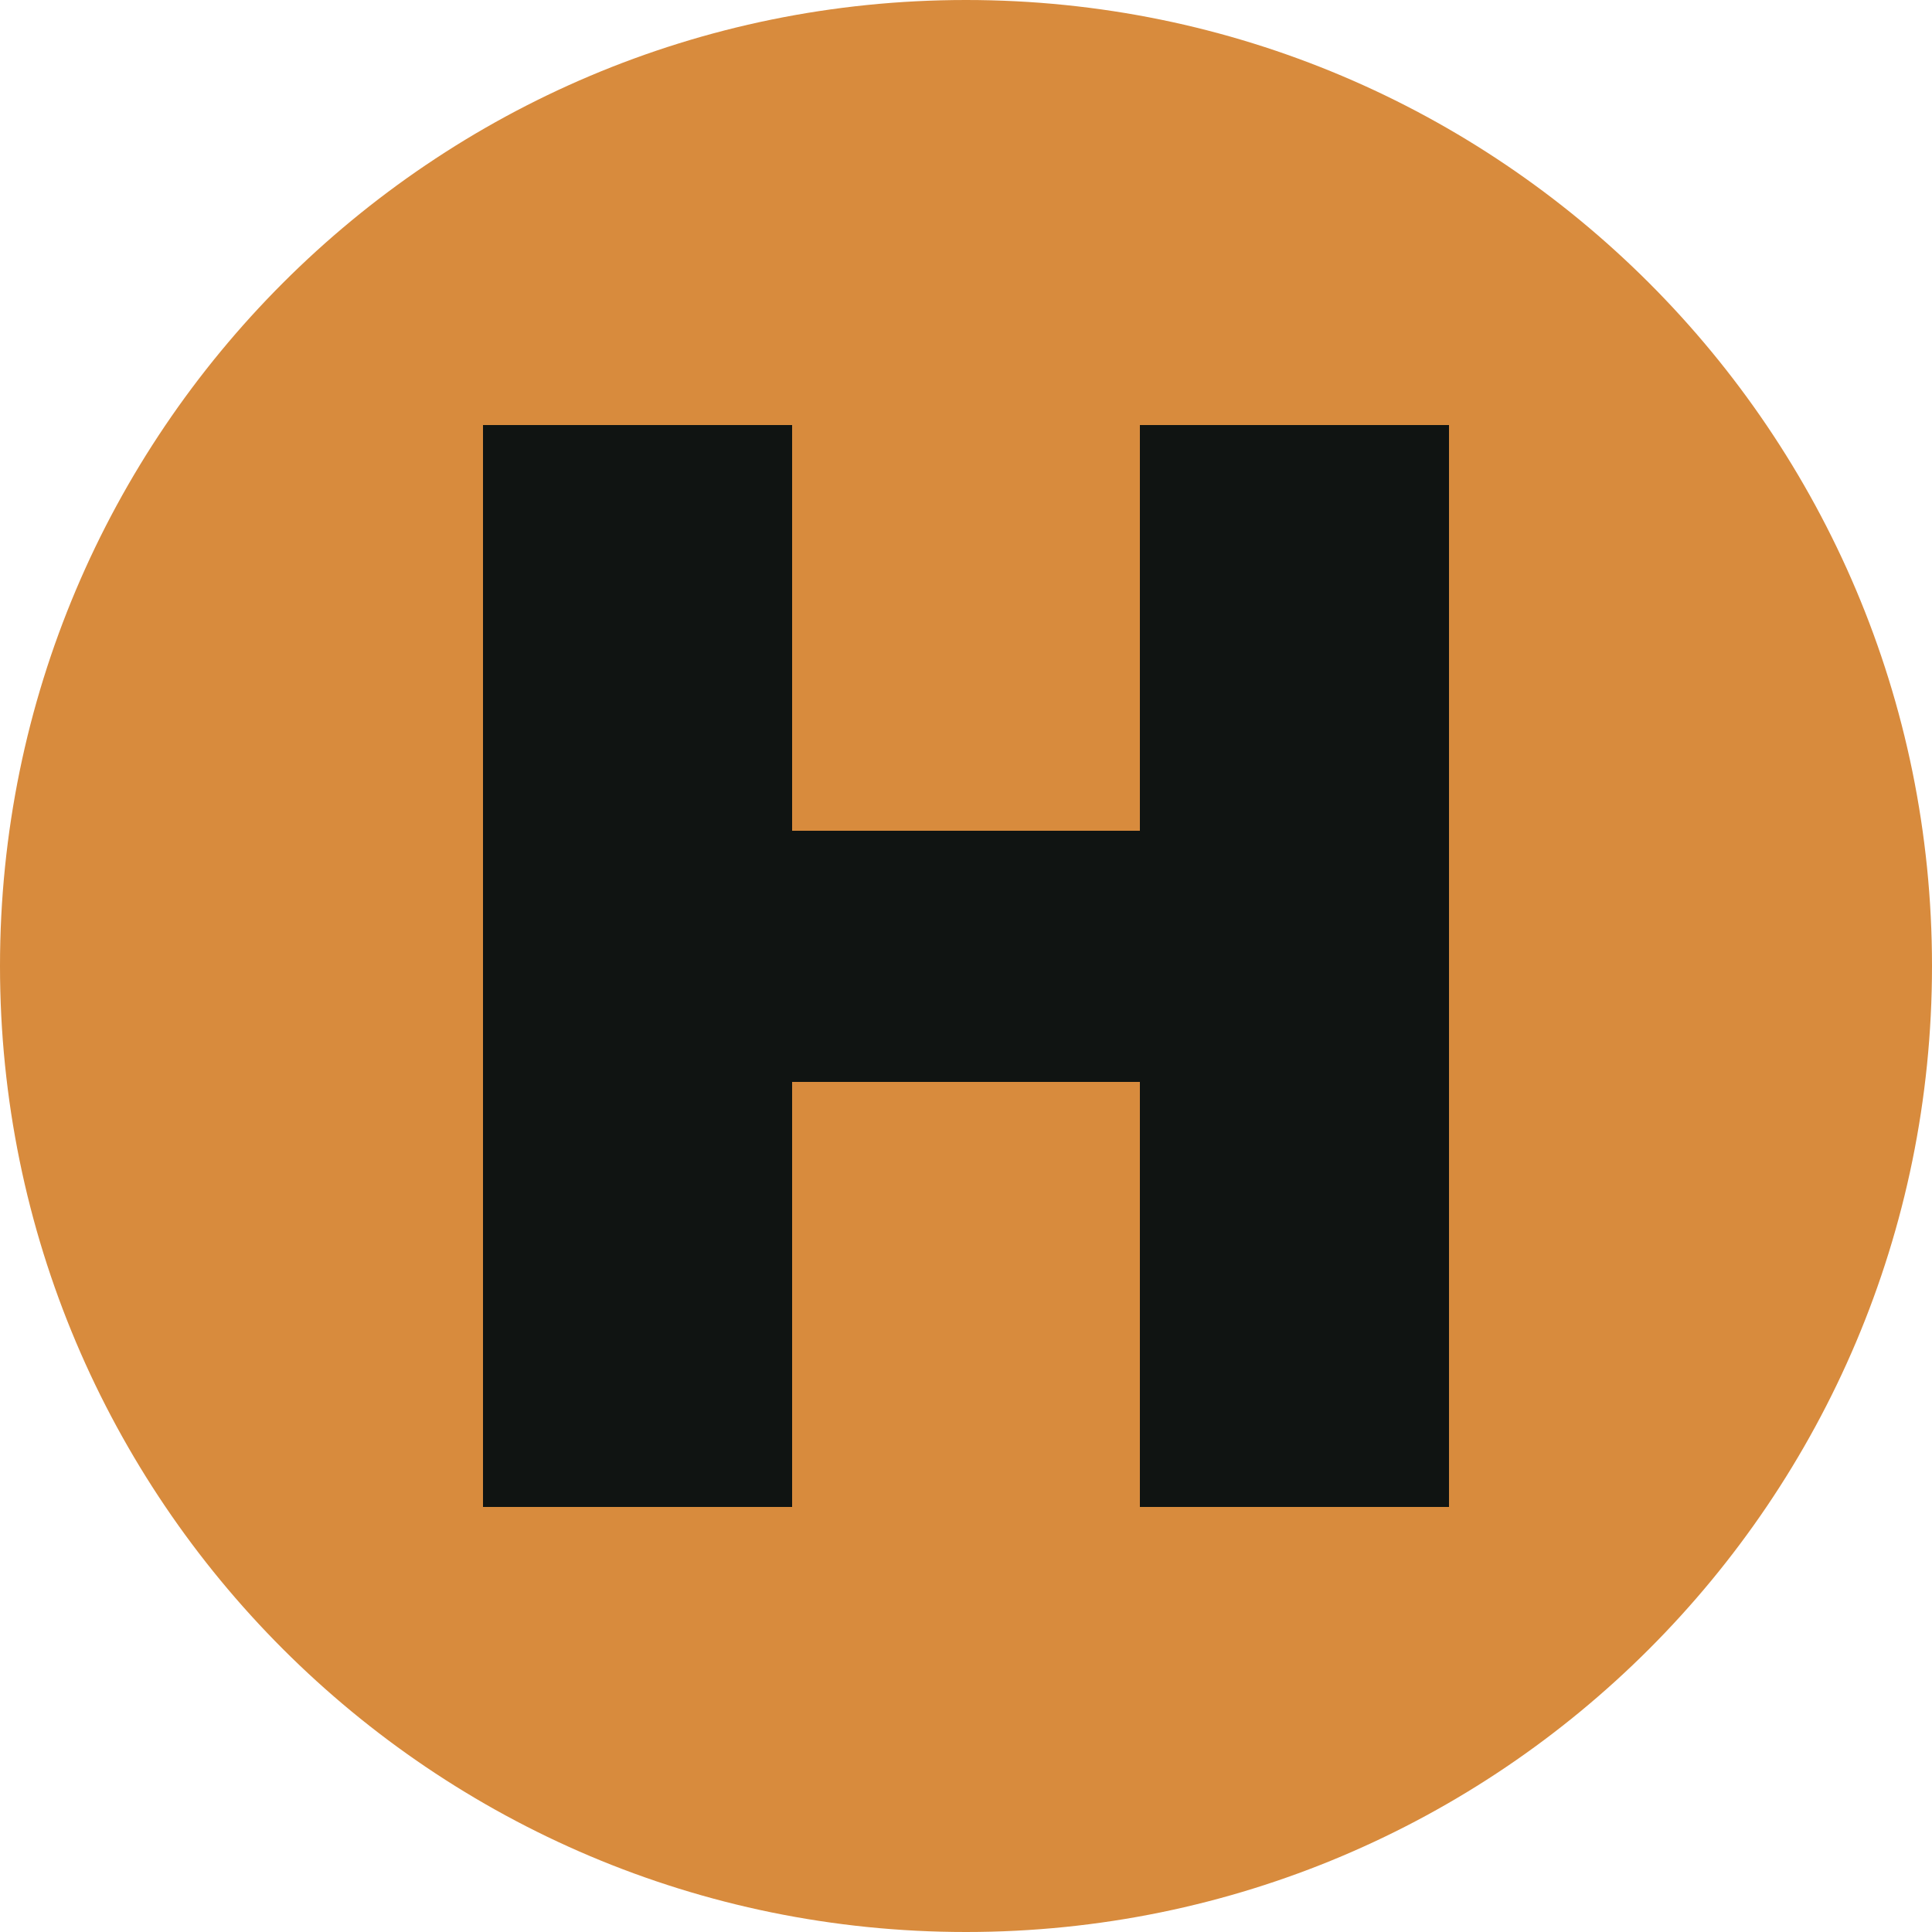
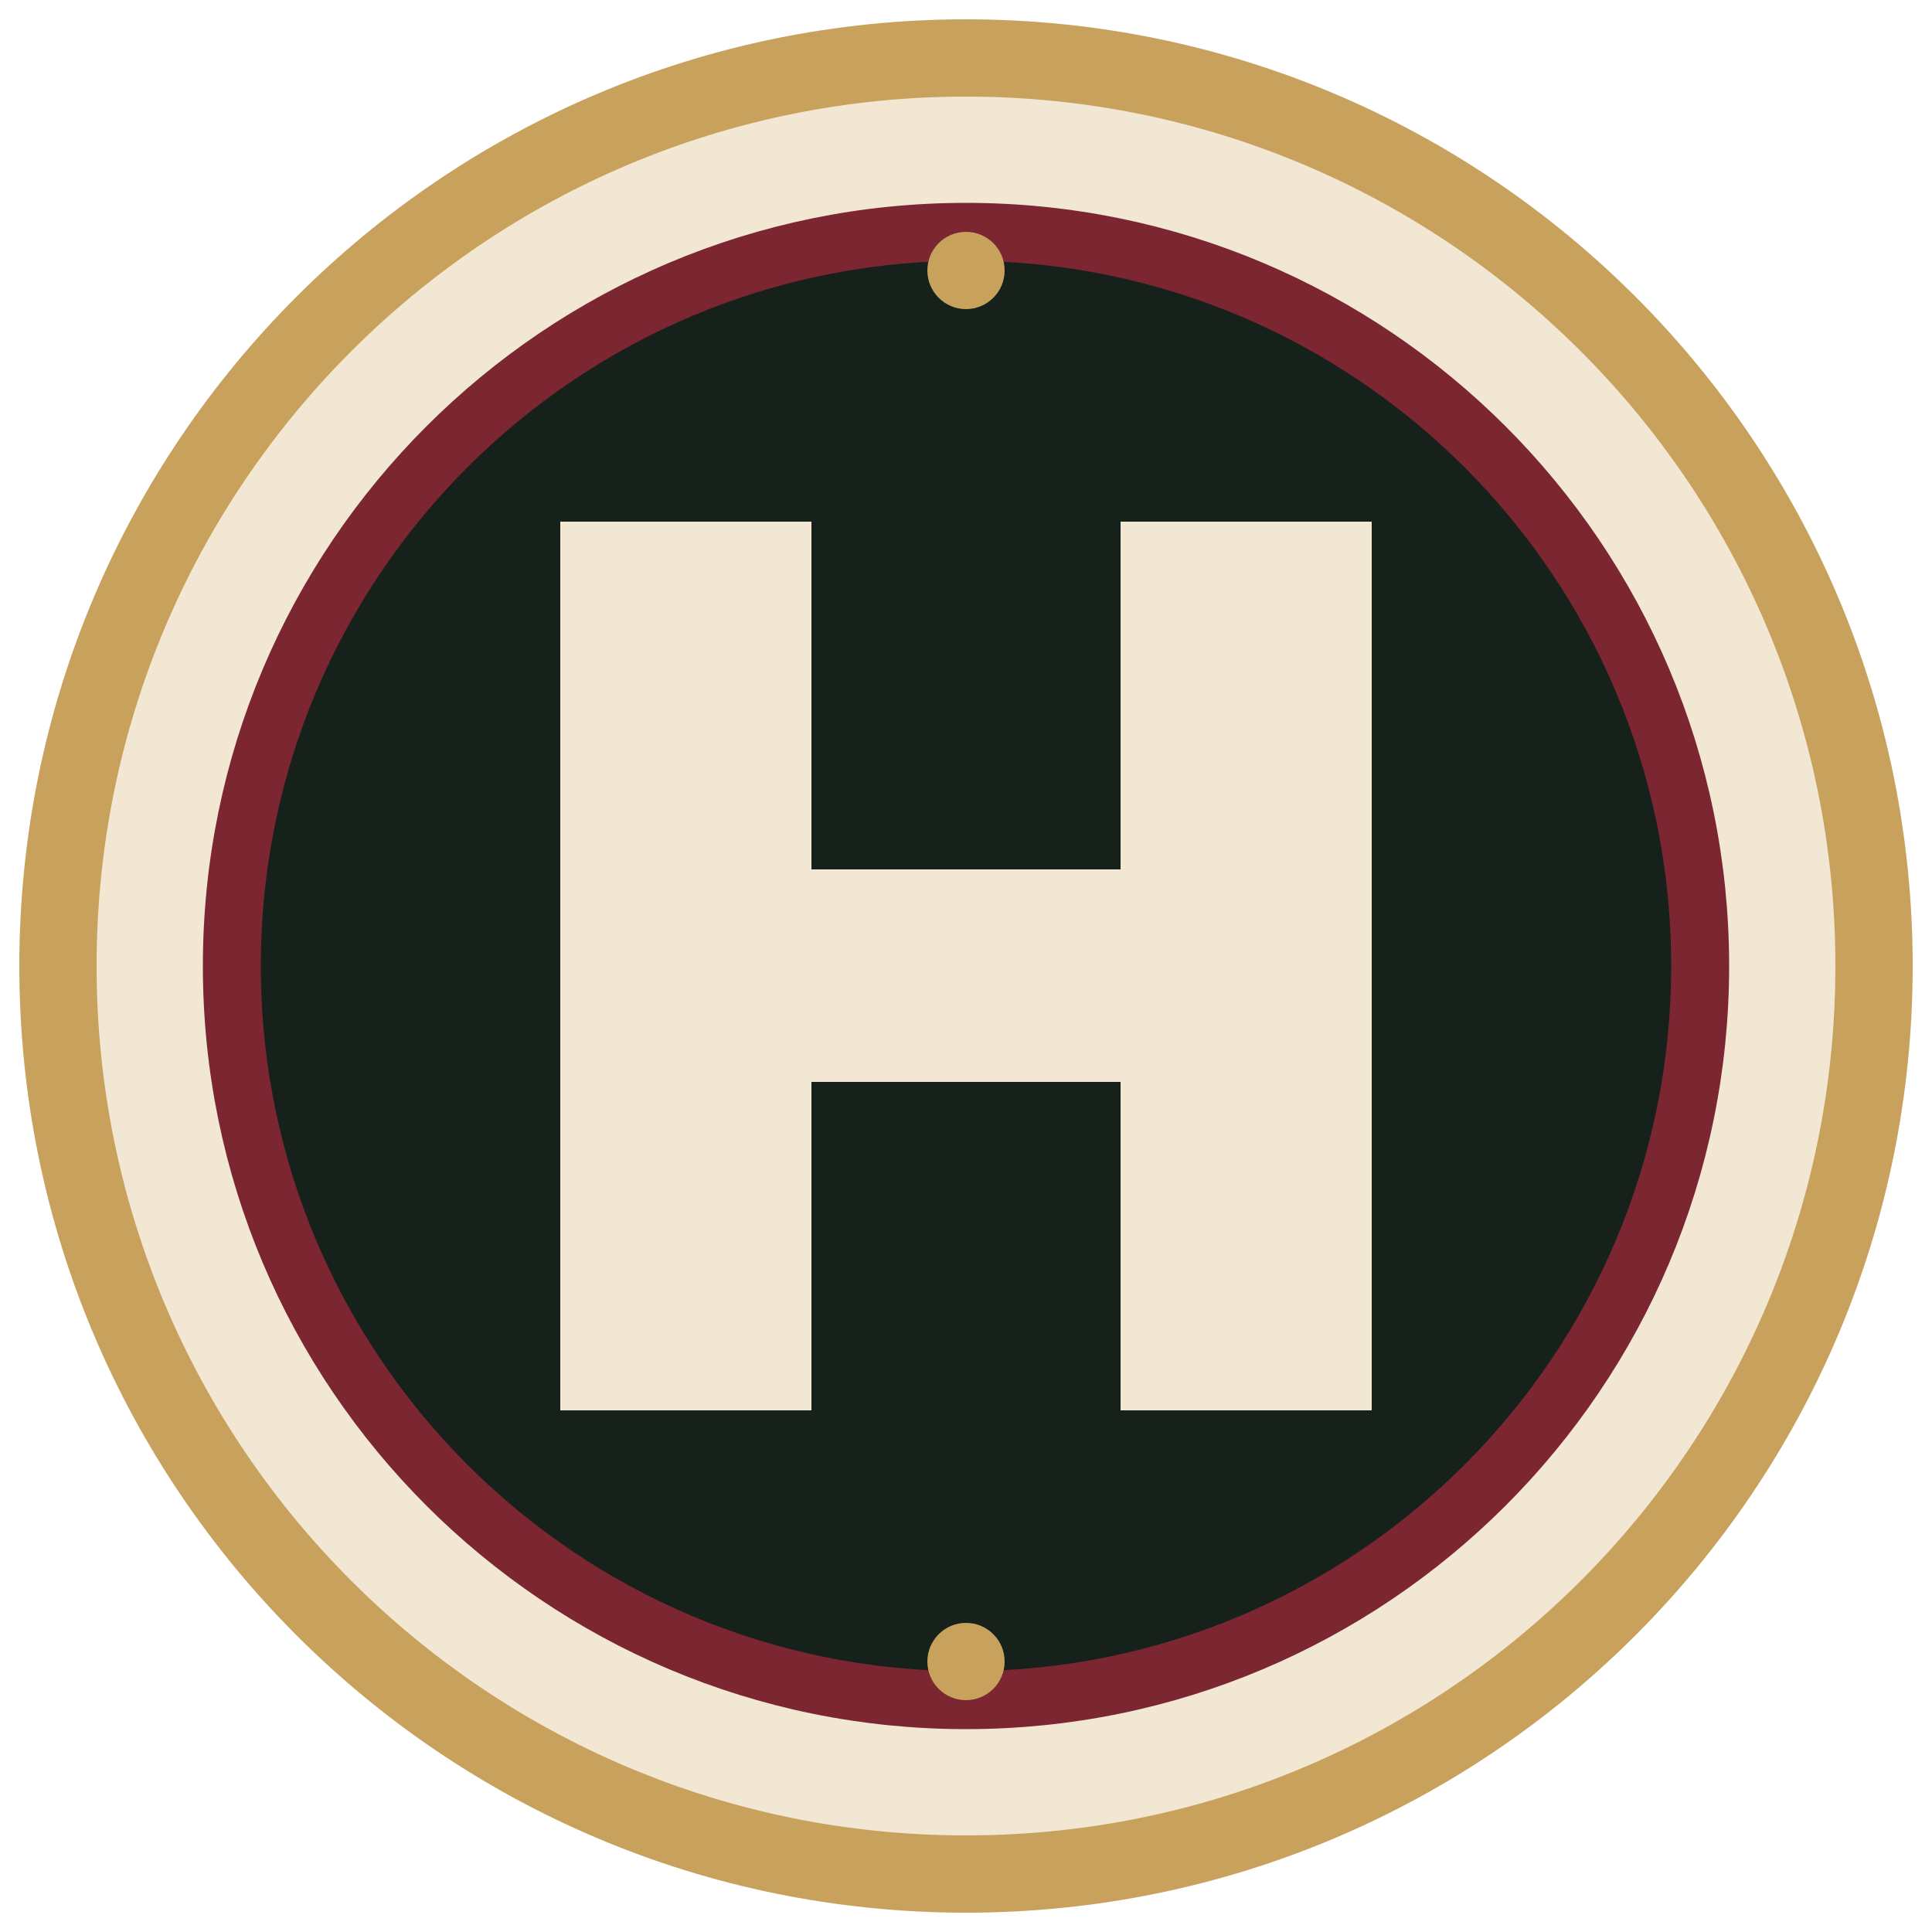
- <svg xmlns="http://www.w3.org/2000/svg" viewBox="0 0 100 100">
-   <rect width="100" height="100" rx="50" fill="#D88B3D" />
-   <path d="M25 22h16v21h18V22h16v56H59V56H41v22H25z" fill="#101412" />
+ <svg xmlns="http://www.w3.org/2000/svg" viewBox="0 0 100 100" role="img" aria-label="Hetherington's H mark">
+   <circle cx="50" cy="50" r="47" fill="#F2E7D2" stroke="#C8A15D" stroke-width="4" />
+   <circle cx="50" cy="50" r="38" fill="#17211B" stroke="#7B2631" stroke-width="3" />
+   <path d="M29 27h13v18h16V27h13v46H58V56H42v17H29z" fill="#F2E7D2" />
+   <circle cx="50" cy="14" r="2" fill="#C8A15D" />
+   <circle cx="50" cy="86" r="2" fill="#C8A15D" />
</svg>
